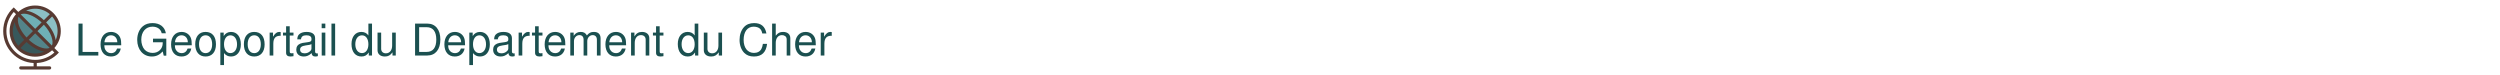
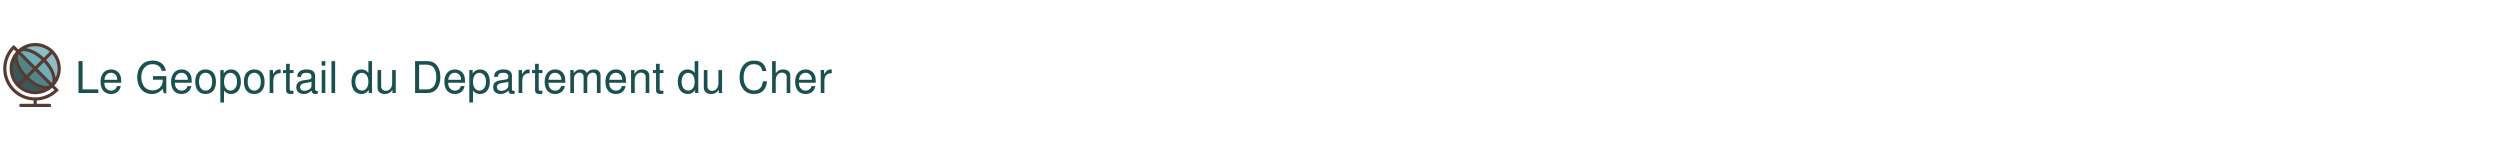
- <svg xmlns="http://www.w3.org/2000/svg" version="1.1" id="Layer_1" x="0px" y="0px" viewBox="0 0 20000 512" style="enable-background:new 0 0 512 512;" xml:space="preserve" width="1000" height="30">
+ <svg xmlns="http://www.w3.org/2000/svg" version="1.1" id="Layer_1" x="0px" y="0px" viewBox="0 0 20000 512" style="enable-background:new 0 0 512 512;" xml:space="preserve" width="500" height="30">
  <style>
    
    .heavy {
      font: 350px sans-serif;
	  font-family: Helvetica, Verdana, sans-serif;
	  fill: #1b5050;
    }
 
  </style>
  <path style="fill:#538489;" d="M202.957,264.695c-59.307-63.744-86.741-138.172-66.731-180.992l7.731-16.546L281.6,204.8  l-69.606,69.606L202.957,264.695z" />
  <g>
    <path style="fill:#6FB0B6;" d="M143.812,67.106l16.35-7.799c9.199-4.386,19.9-6.613,31.787-6.613   c43.614,0,100.966,28.083,149.692,73.293l9.737,9.037l-69.82,69.82L143.812,67.106z" />
    <path style="fill:#6FB0B6;" d="M281.549,204.851l69.658-69.658l9.037,9.719c59.358,63.804,86.775,138.266,66.679,181.069   l-7.748,16.504L281.549,204.851z" />
  </g>
  <path style="fill:#538489;" d="M371.268,356.898c-43.614,0-100.975-28.083-149.7-73.293l-9.745-9.037L281.6,204.8l137.745,137.737  l-16.384,7.791C393.771,354.688,383.113,356.898,371.268,356.898z" />
  <path style="fill:#8CC0C5;" d="M342.281,126.635c-43.58-40.721-92.809-67.243-135.083-72.764l-44.996-5.879l41.438-18.5  C228.446,18.415,254.677,12.8,281.6,12.8c45.986,0,90.573,16.708,125.559,47.053l10.377,9.003l-66.219,66.227L342.281,126.635z" />
  <g>
    <path style="fill:#38585B;" d="M136.653,330.359C106.308,295.373,89.6,250.786,89.6,204.8c0-26.914,5.615-53.146,16.691-77.943   l18.492-41.438l5.879,44.996c5.547,42.419,32.034,91.682,72.678,135.151l8.448,9.045l-66.133,66.133L136.653,330.359z" />
    <path style="fill:#38585B;" d="M281.6,396.8c-45.986,0-90.573-16.708-125.559-47.053l-10.377-9.003l66.227-66.227l9.037,8.448   c43.571,40.721,92.809,67.243,135.083,72.764l44.988,5.871l-41.421,18.5C334.763,391.185,308.531,396.8,281.6,396.8z" />
  </g>
  <path style="fill:#8CC0C5;" d="M432.529,279.185c-5.547-42.419-32.034-91.682-72.678-135.151l-8.448-9.045l66.133-66.133  l9.003,10.377C456.892,114.227,473.6,158.814,473.6,204.8c0,26.914-5.615,53.146-16.691,77.943l-18.492,41.438L432.529,279.185z" />
  <path style="fill:#573A32;" d="M268.8,460.151V486.4H166.4c-7.074,0-12.8,5.726-12.8,12.8c0,7.074,5.726,12.8,12.8,12.8h230.4  c7.074,0,12.8-5.726,12.8-12.8c0-7.074-5.726-12.8-12.8-12.8H294.4v-26.291c70.067-3.499,132.642-34.97,176.785-83.721  l-36.207-36.207C466.884,304.077,486.4,256.768,486.4,204.8C486.4,91.691,394.709,0,281.6,0c-51.968,0-99.277,19.516-135.39,51.413  l-36.207-36.207C58.291,62.054,25.6,129.527,25.6,204.8C25.6,341.862,133.402,453.444,268.8,460.151z M460.8,204.8  c0,25.907-5.641,50.475-15.573,72.73c-5.692-43.486-32.452-95.633-76.015-142.242l47.667-47.667  C444.151,119.083,460.8,159.991,460.8,204.8z M212.181,292.318c46.601,43.546,98.688,70.426,142.165,76.1  C332.083,378.359,307.507,384,281.6,384c-44.809,0-85.717-16.649-117.171-43.93L212.181,292.318z M146.33,321.971  c-27.281-31.454-43.93-72.363-43.93-117.171c0-25.907,5.641-50.475,15.573-72.73c5.692,43.486,32.452,95.633,76.015,142.242  L146.33,321.971z M230.272,274.227l51.328-51.328l115.866,115.866c-7.202,3.422-15.838,5.333-26.197,5.333  C330.445,344.098,276.224,316.851,230.272,274.227z M299.648,204.851l51.226-51.226c59.87,64.367,80.299,133.18,64.461,166.912  L299.648,204.851z M281.6,25.6c44.809,0,85.717,16.649,117.171,43.93l-47.753,47.753c-46.601-43.546-98.688-70.426-142.157-76.1  C231.117,31.241,255.693,25.6,281.6,25.6z M191.94,65.502c40.815,0,95.036,27.247,140.979,69.879l-51.379,51.379L165.658,70.878  C172.885,67.43,181.547,65.502,191.94,65.502z M147.823,89.122L263.501,204.8l-51.174,51.174  C152.491,191.659,132.045,122.88,147.823,89.122z M110.191,51.49l17.971,17.971C96.299,105.566,76.8,152.858,76.8,204.8  c0,113.109,91.691,204.8,204.8,204.8c51.942,0,99.234-19.499,135.33-51.362l17.971,17.971  C394.163,412.766,340.531,435.2,281.6,435.2c-127.044,0-230.4-103.356-230.4-230.4C51.2,145.869,73.634,92.237,110.191,51.49z" />
  <text x="600" y="400" class="heavy">Le Geoportail du Departement du Cher</text>
</svg>
